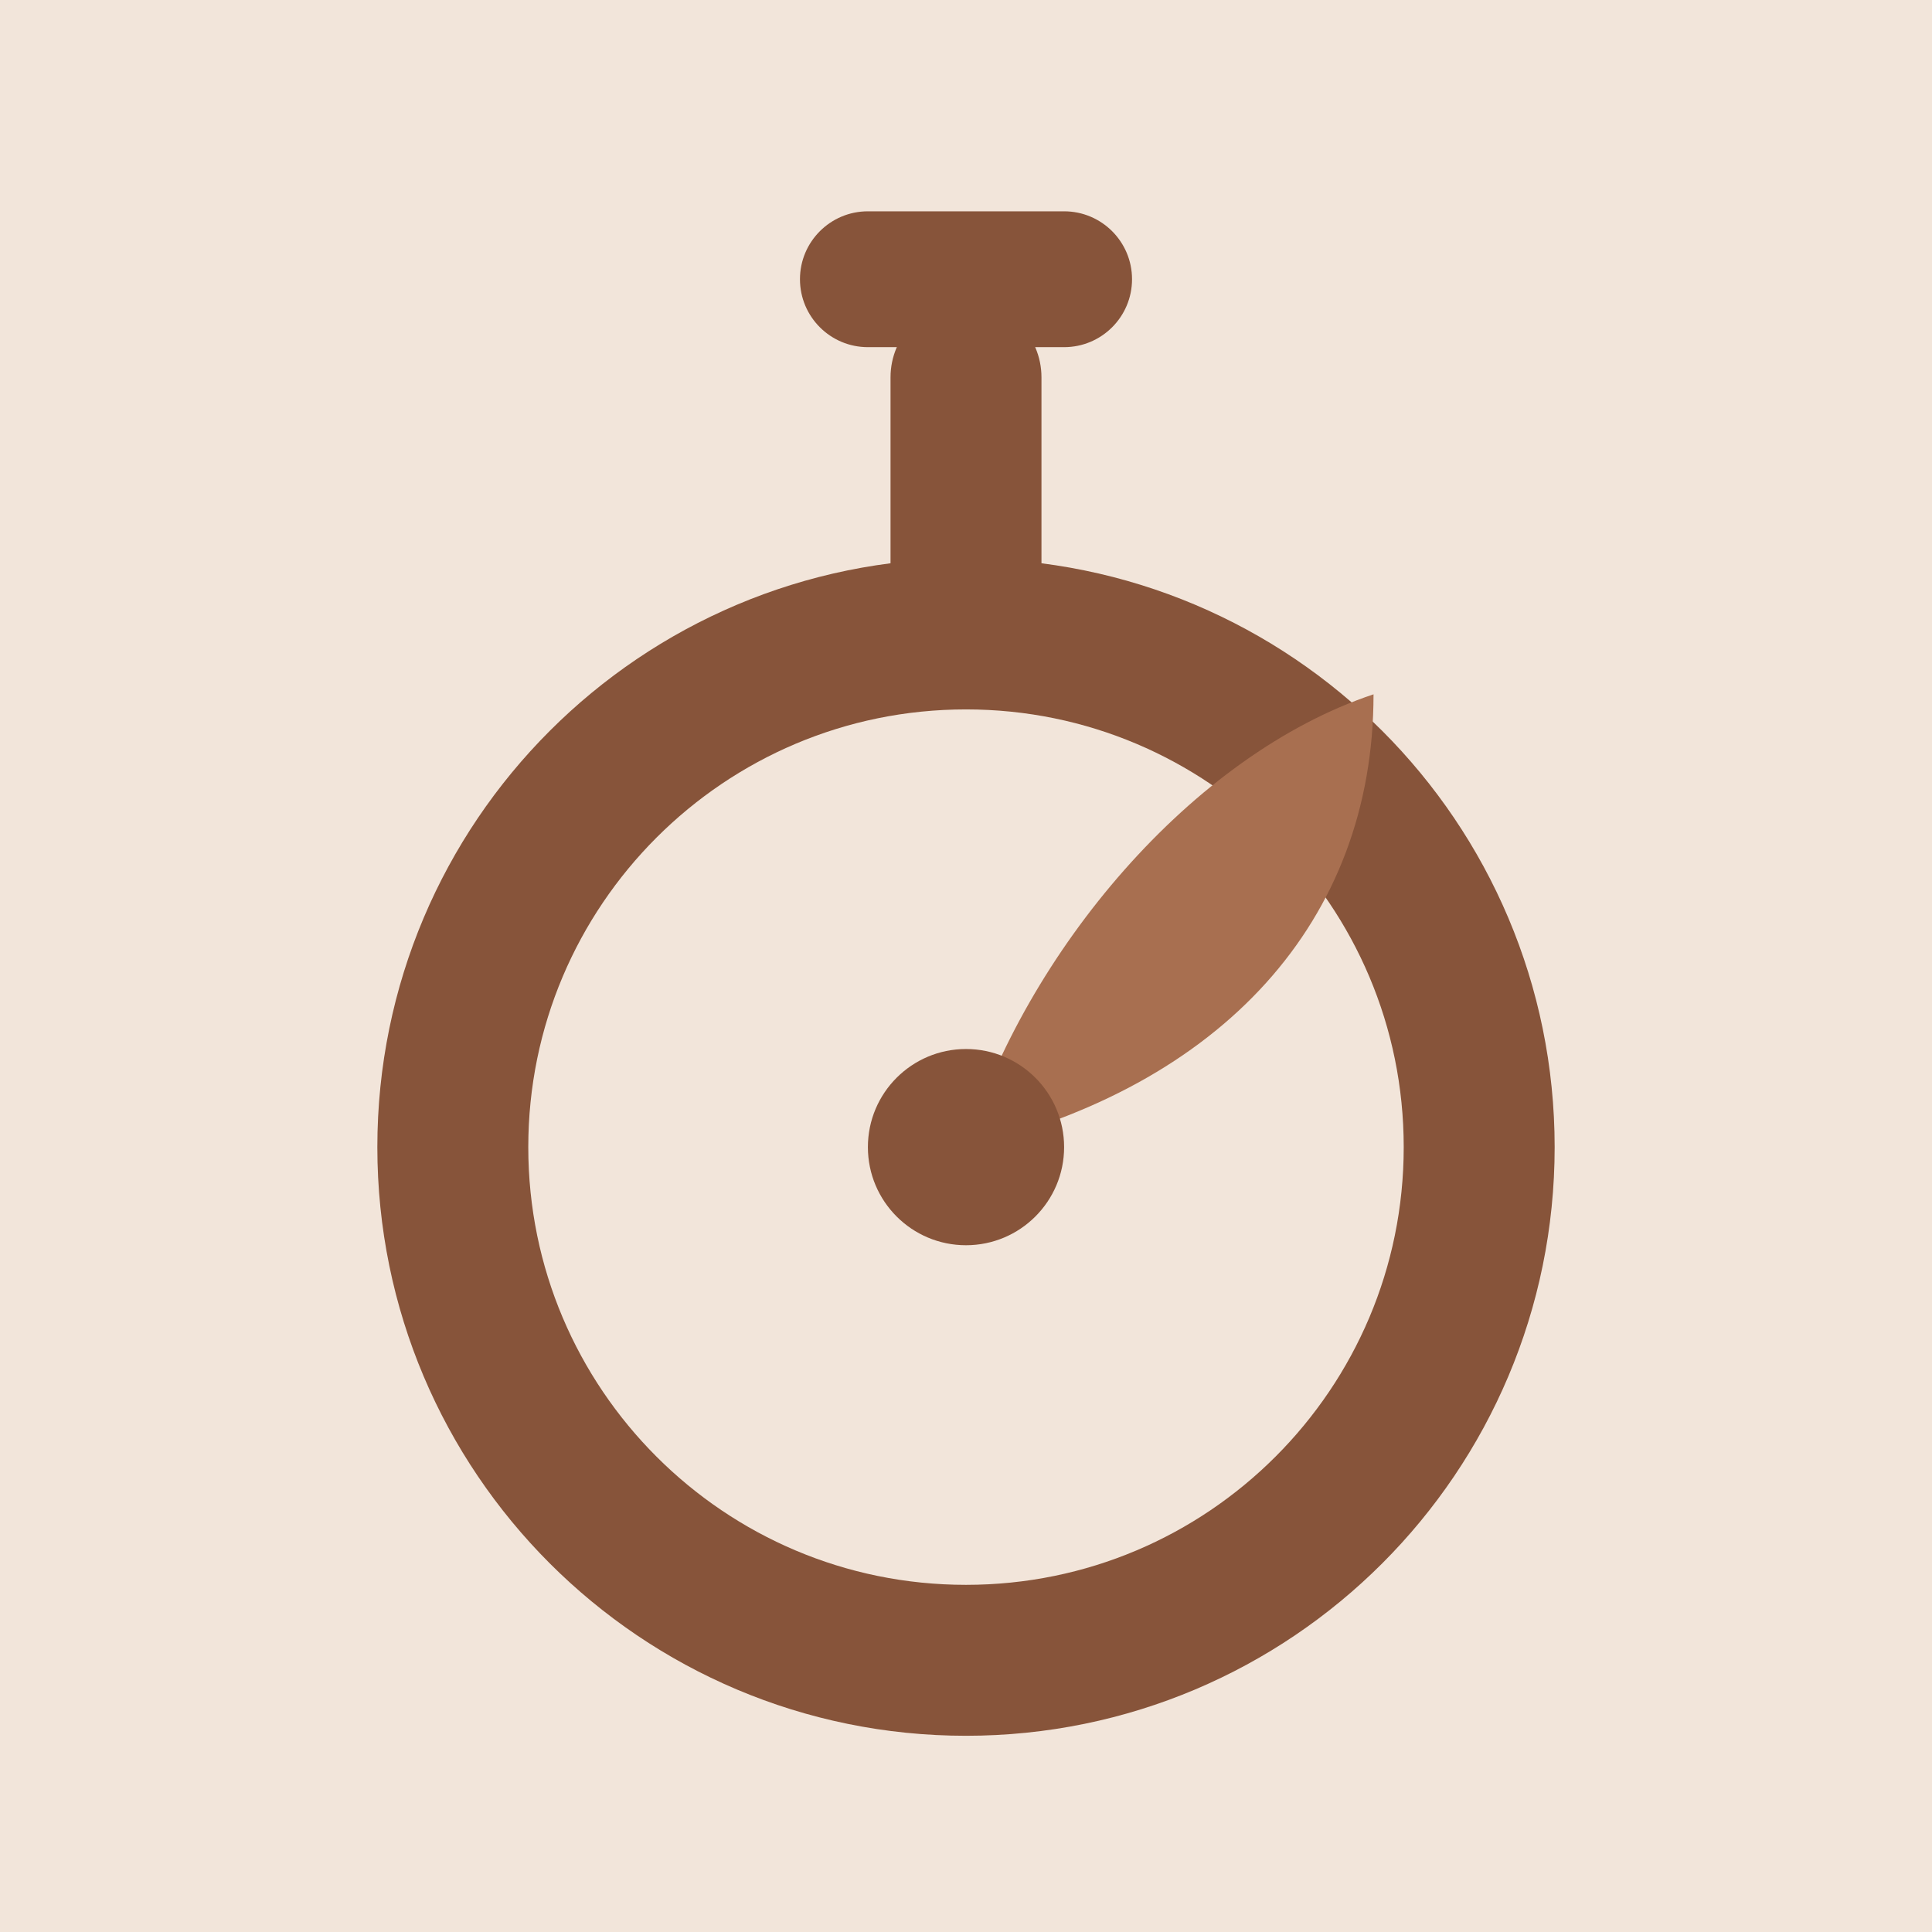
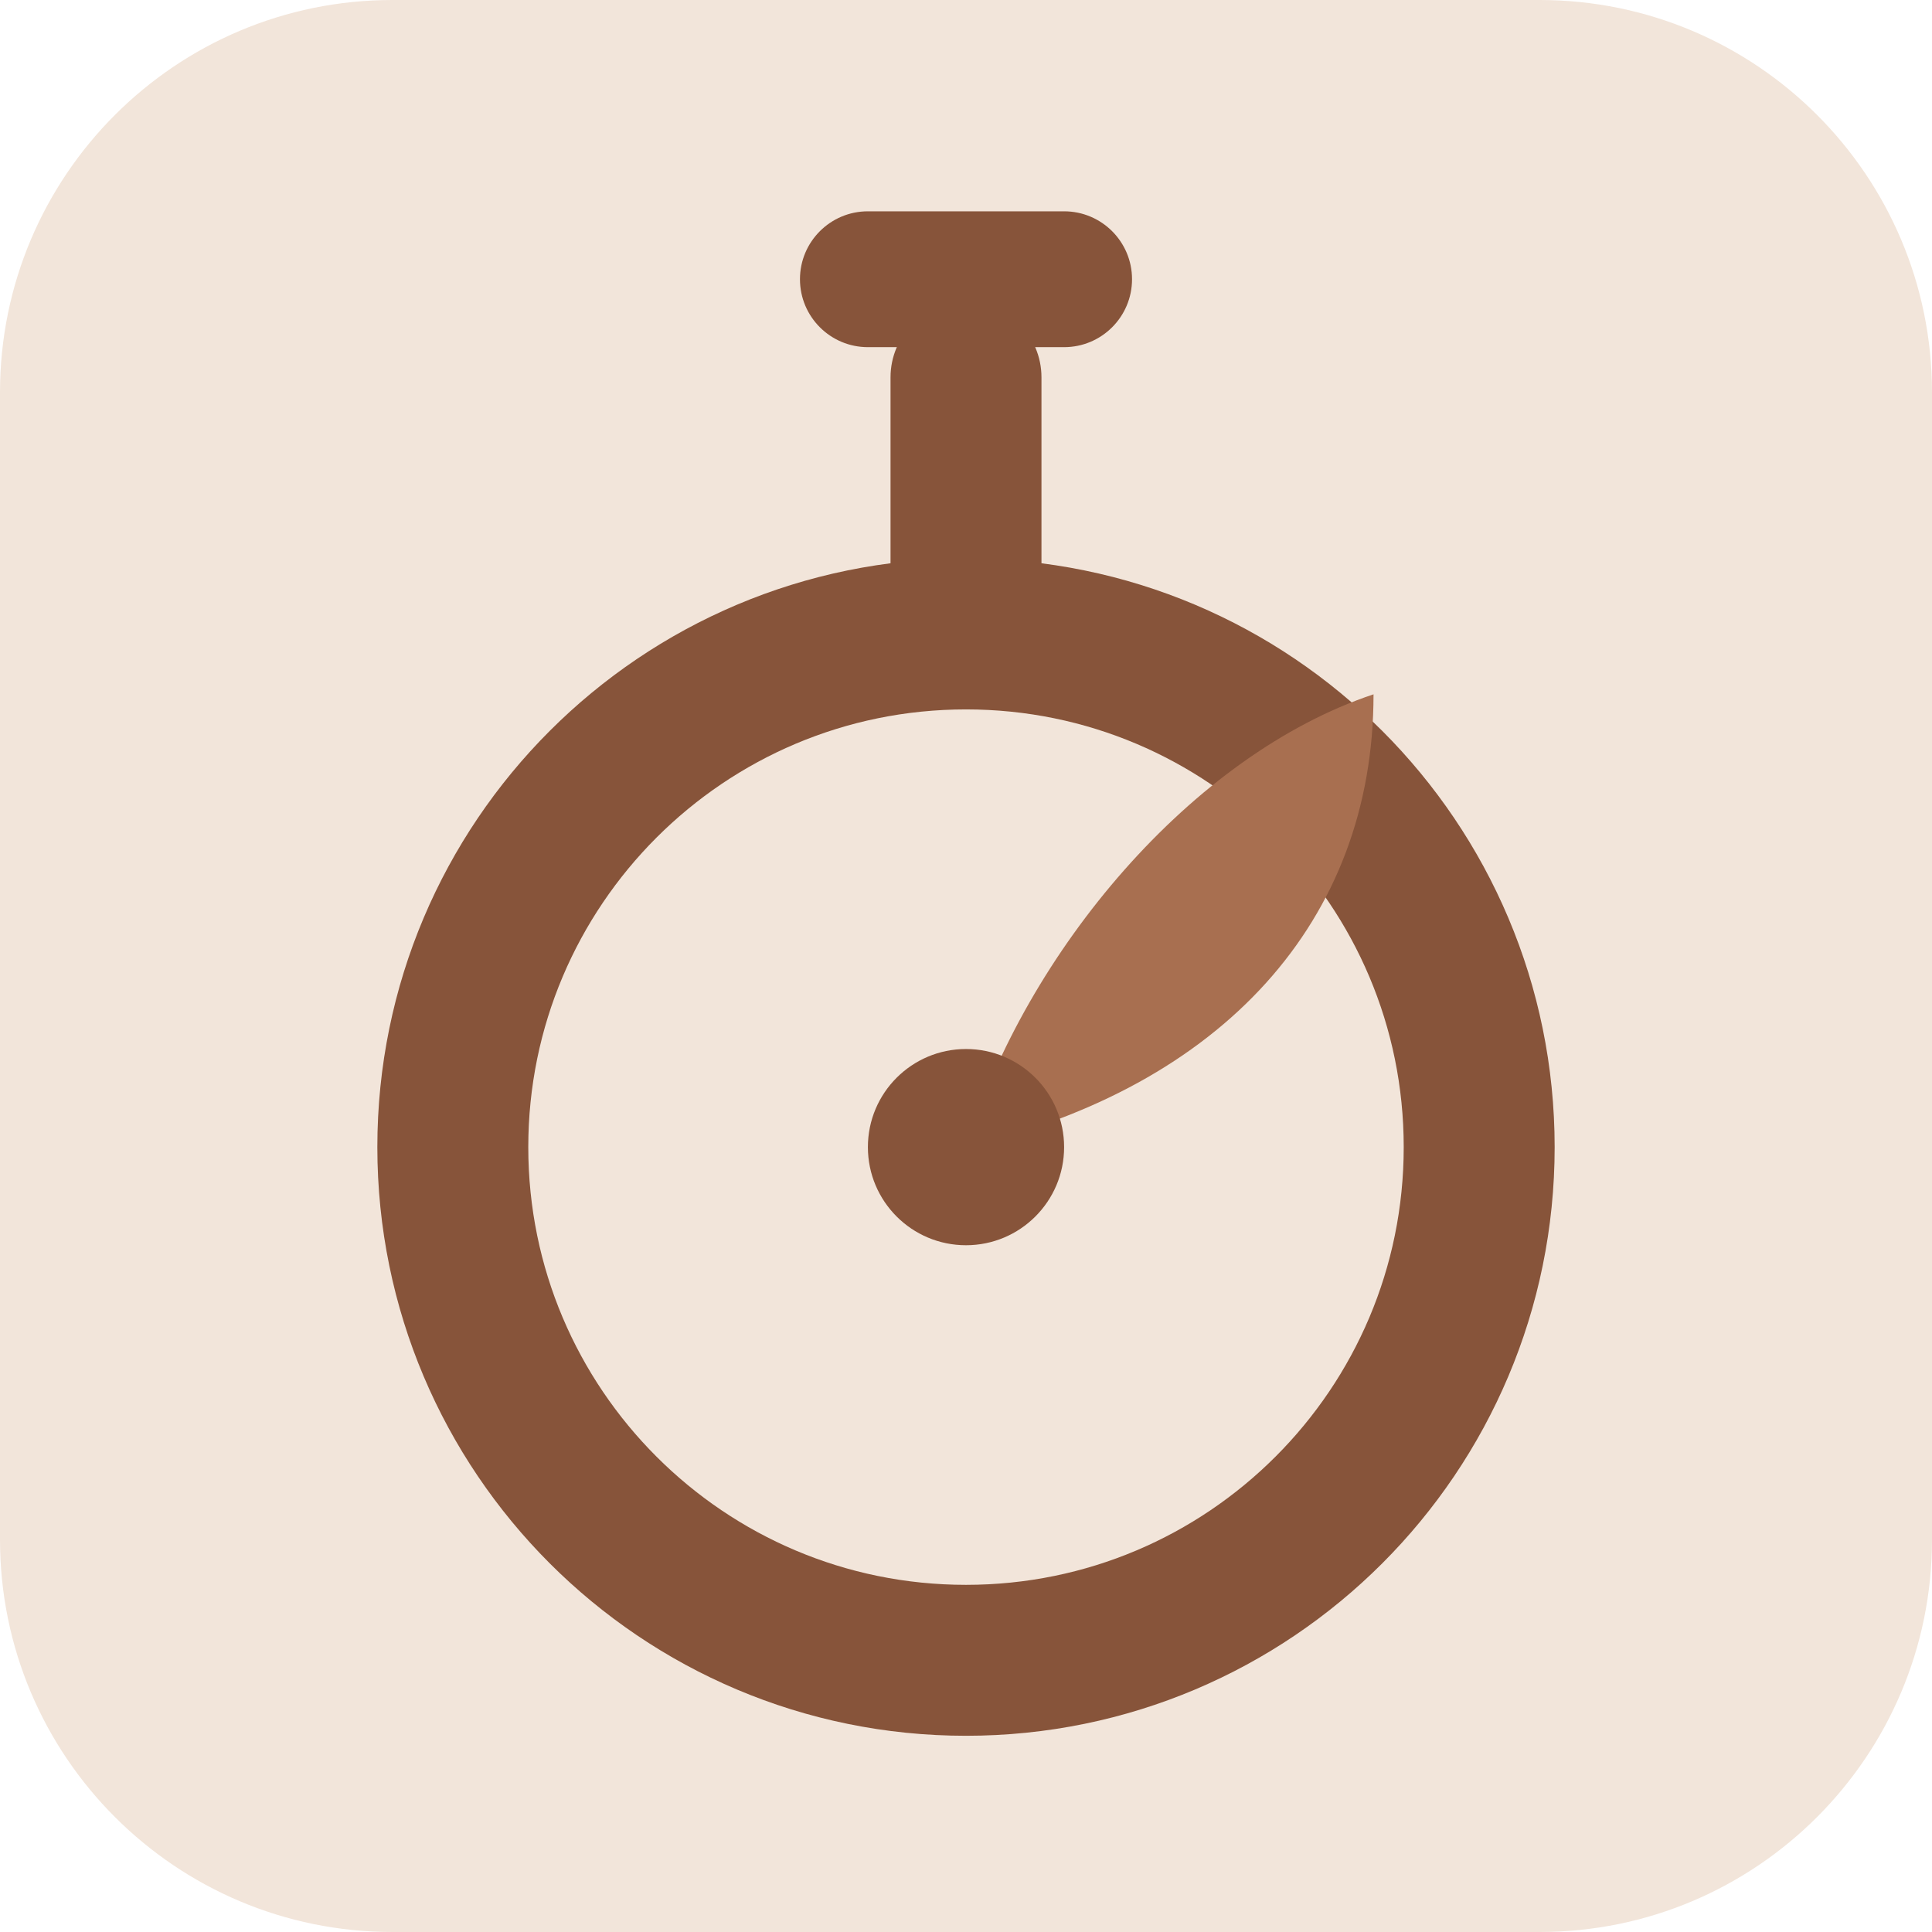
- <svg xmlns="http://www.w3.org/2000/svg" viewBox="0 0 128 128" role="img" aria-labelledby="logo-title logo-desc">
-   <rect width="128" height="128" fill="#f2e5da" />
-   <rect x="59" y="20" width="10" height="24" rx="5" fill="#87543a" />
-   <rect x="53" y="14" width="22" height="9" rx="4.5" fill="#87543a" />
-   <circle cx="64" cy="76" r="34" fill="none" stroke="#87543a" stroke-width="10" />
-   <path d="M64 76C68 63 79 50 91 46C91 61 81 72 64 76Z" fill="#a86f50" />
-   <circle cx="64" cy="76" r="6.5" fill="#87543a" />
+ <svg xmlns="http://www.w3.org/2000/svg" viewBox="0 0 128 128" role="img" aria-labelledby="title desc">
+   <style>
+           .strong{fill:#87543a}.ring{stroke:#87543a}.leaf{fill:#a86f50}
+           @media(prefers-color-scheme:dark){.strong{fill:#e0b08e}.ring{stroke:#e0b08e}.leaf{fill:#d19a79}}
+         </style>
+   <rect class="bg" width="128" height="128" rx="26" fill="#f2e5da" />
+   <style>.bg{fill:#f2e5da} @media(prefers-color-scheme:dark){.bg{fill:#42342c}}</style>
+   <rect class="strong" x="59" y="20" width="10" height="24" rx="5" />
+   <rect class="strong" x="53" y="14" width="22" height="9" rx="4.5" />
+   <circle cx="64" cy="76" r="34" fill="none" class="ring" stroke-width="10" />
+   <path class="leaf" d="M64 76C68 63 79 50 91 46C91 61 81 72 64 76Z" />
+   <circle cx="64" cy="76" r="6.5" class="strong" />
</svg>
